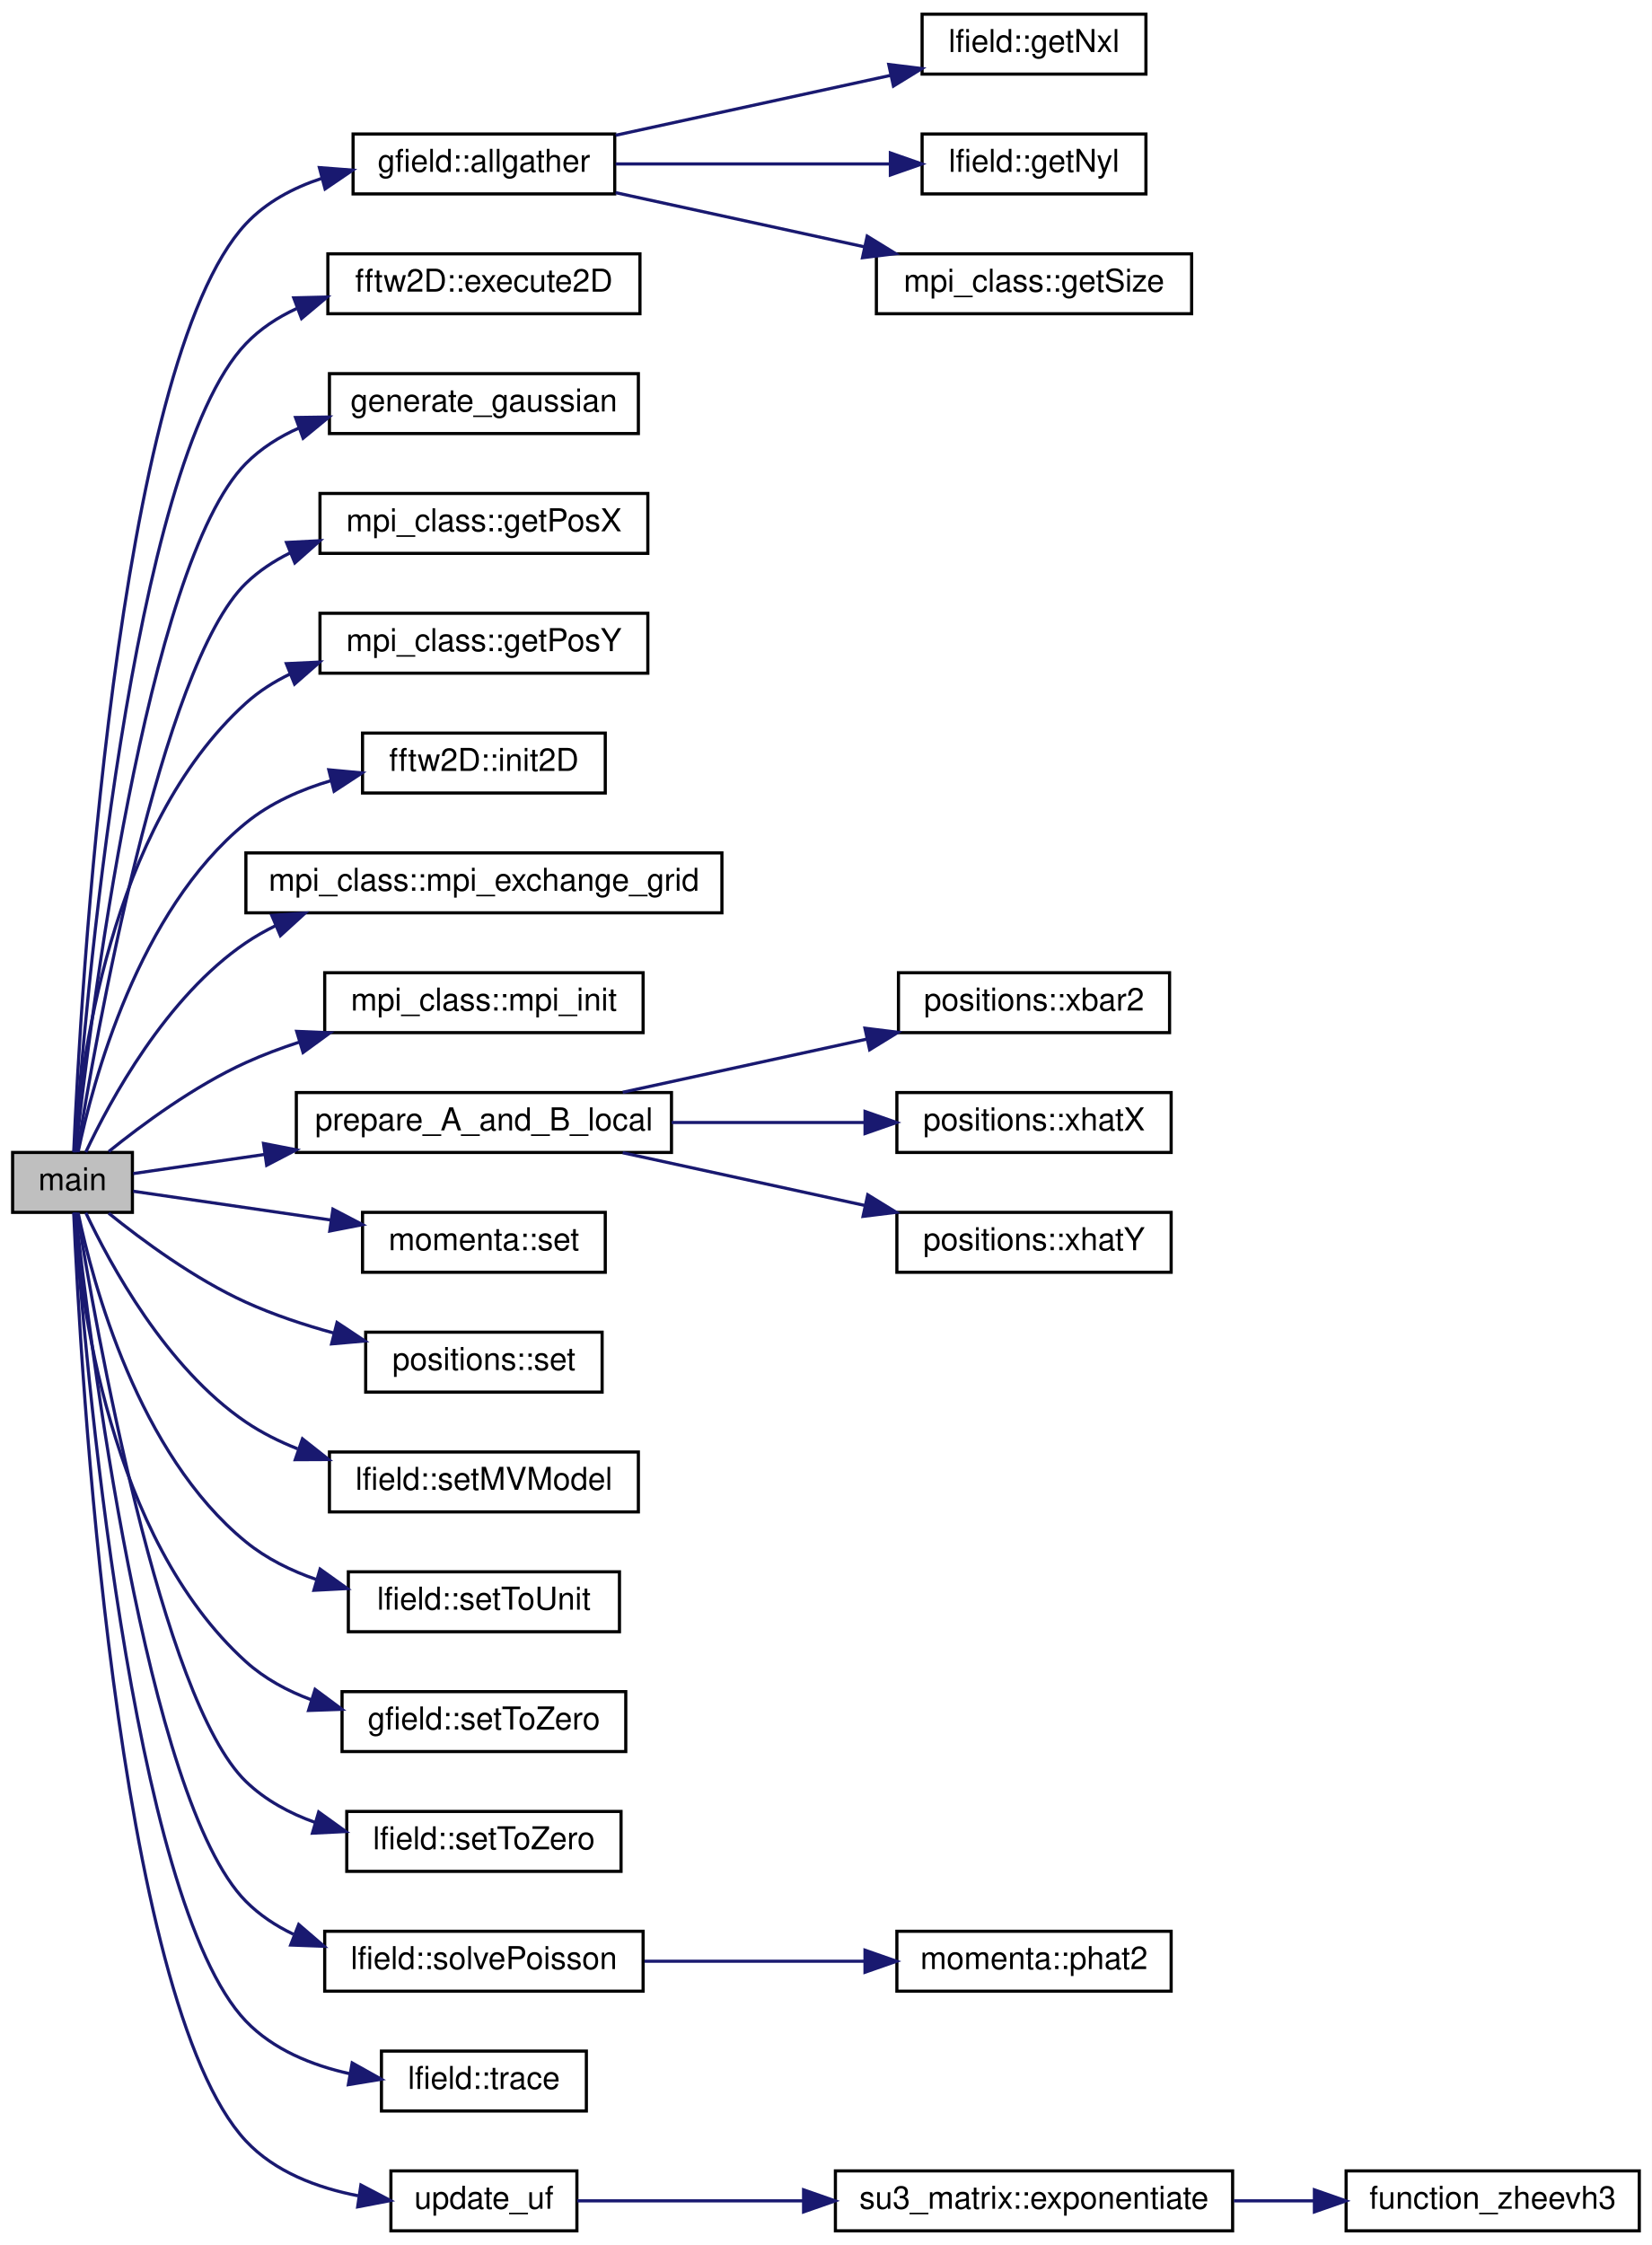
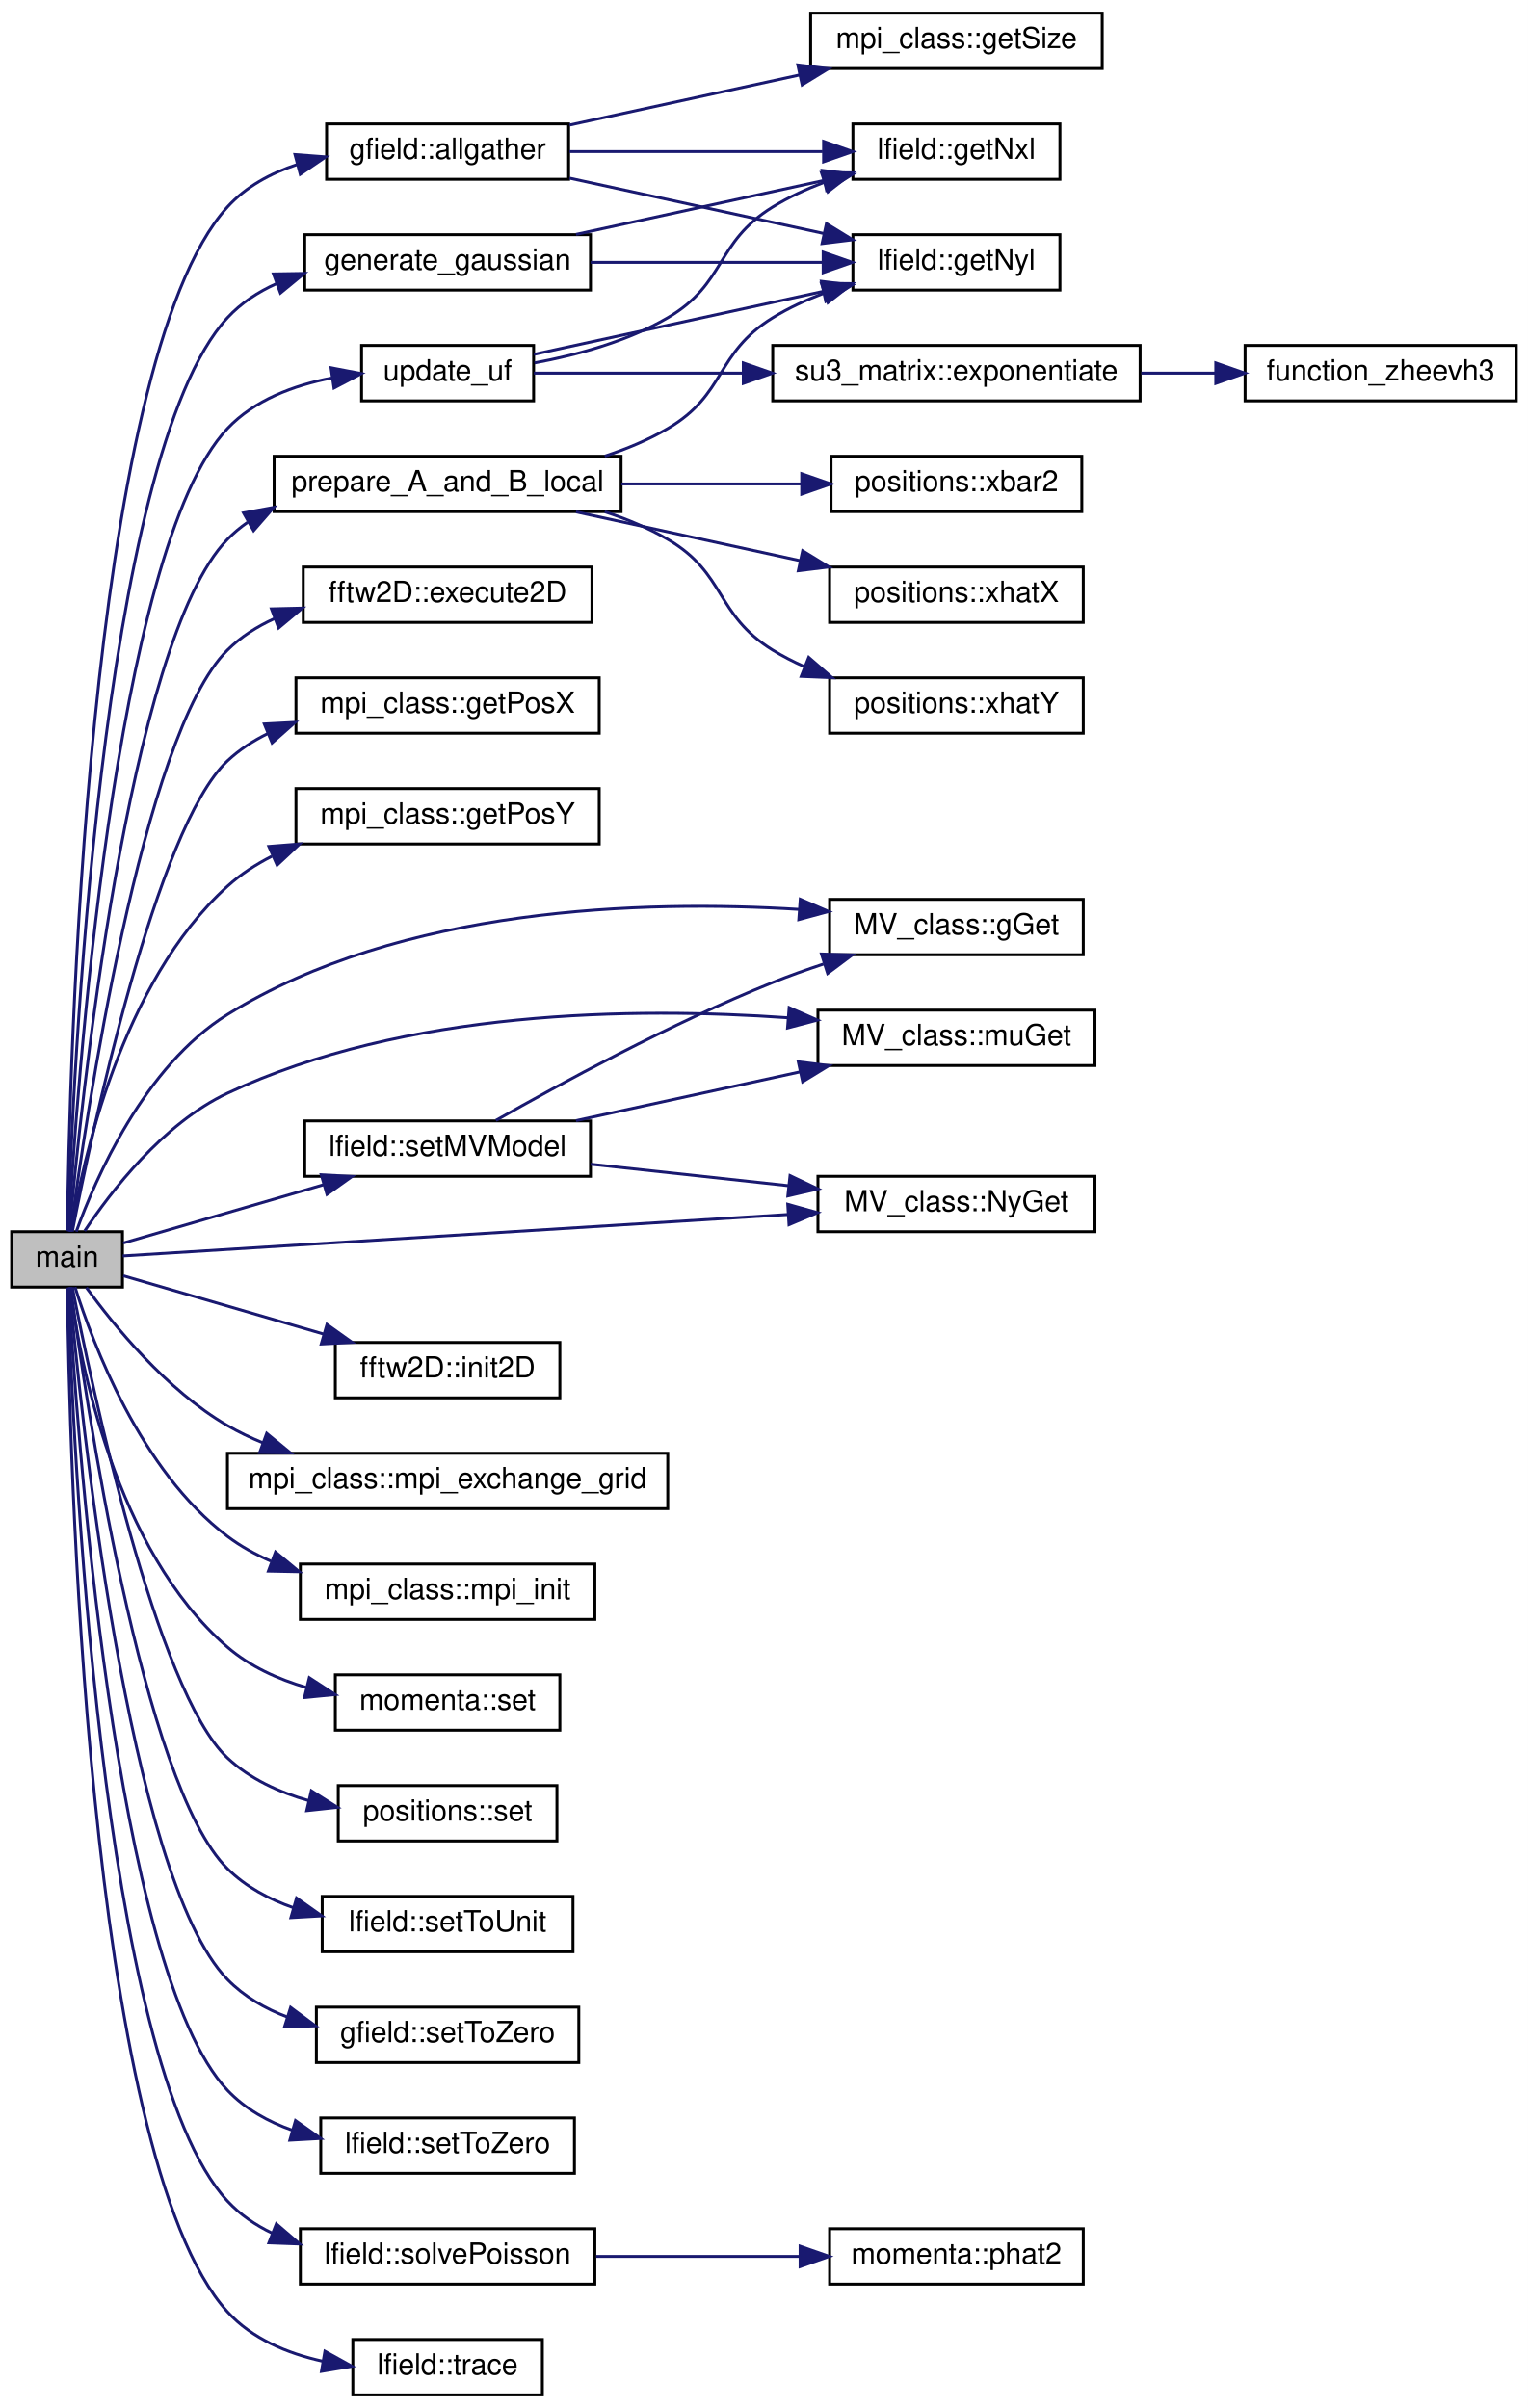
- <svg xmlns="http://www.w3.org/2000/svg" xmlns:xlink="http://www.w3.org/1999/xlink" width="524pt" height="712pt" viewBox="0.00 0.00 524.00 712.00">
-   <g id="graph0" class="graph" transform="scale(1 1) rotate(0) translate(4 708)">
-     <polygon fill="#ffffff" stroke="transparent" points="-4,4 -4,-708 520,-708 520,4 -4,4" />
+ <svg xmlns="http://www.w3.org/2000/svg" xmlns:xlink="http://www.w3.org/1999/xlink" width="524pt" height="826pt" viewBox="0.00 0.00 524.00 826.00">
+   <g id="graph0" class="graph" transform="scale(1 1) rotate(0) translate(4 822)">
+     <polygon fill="#ffffff" stroke="transparent" points="-4,4 -4,-822 520,-822 520,4 -4,4" />
    <g id="node1" class="node">
-       <polygon fill="#bfbfbf" stroke="#000000" points="0,-323.5 0,-342.5 38,-342.5 38,-323.5 0,-323.5" />
-       <text text-anchor="middle" x="19" y="-330.5" font-family="Helvetica,sans-Serif" font-size="10.00" fill="#000000">main</text>
+       <polygon fill="#bfbfbf" stroke="#000000" points="0,-380.5 0,-399.5 38,-399.5 38,-380.5 0,-380.5" />
+       <text text-anchor="middle" x="19" y="-387.5" font-family="Helvetica,sans-Serif" font-size="10.00" fill="#000000">main</text>
    </g>
    <g id="node2" class="node">
      <g id="a_node2">
-         <a xlink:href="classgfield.html#a0dcff590c53a428a50567d25d10404e2" target="_top" xlink:title="gfield::allgather">
-           <polygon fill="#ffffff" stroke="#000000" points="108,-646.5 108,-665.5 191,-665.5 191,-646.5 108,-646.5" />
-           <text text-anchor="middle" x="149.5" y="-653.5" font-family="Helvetica,sans-Serif" font-size="10.00" fill="#000000">gfield::allgather</text>
+         <a xlink:href="classgfield.html#a0dcff590c53a428a50567d25d10404e2" target="_top" xlink:title="Specialization of the MPI Allgather function to the lfield class. ">
+           <polygon fill="#ffffff" stroke="#000000" points="108,-760.5 108,-779.5 191,-779.5 191,-760.5 108,-760.5" />
+           <text text-anchor="middle" x="149.5" y="-767.5" font-family="Helvetica,sans-Serif" font-size="10.00" fill="#000000">gfield::allgather</text>
        </a>
      </g>
    </g>
    <g id="edge1" class="edge">
-       <path fill="none" stroke="#191970" d="M19.384,-342.722C21.436,-389.697 32.616,-592.722 74,-637 80.439,-643.889 88.975,-648.435 97.988,-651.402" />
-       <polygon fill="#191970" stroke="#191970" points="97.314,-654.845 107.878,-654.039 99.118,-648.081 97.314,-654.845" />
+       <path fill="none" stroke="#191970" d="M19.081,-399.747C19.715,-451.877 25.282,-697.401 74,-751 80.343,-757.978 88.835,-762.564 97.835,-765.543" />
+       <polygon fill="#191970" stroke="#191970" points="97.158,-768.985 107.723,-768.182 98.964,-762.222 97.158,-768.985" />
    </g>
    <g id="node6" class="node">
      <g id="a_node6">
        <a xlink:href="classfftw2D.html#a083ad6c7e788b6f2180f657fdfba2ee8" target="_top" xlink:title="fftw2D::execute2D">
          <polygon fill="#ffffff" stroke="#000000" points="100,-608.5 100,-627.5 199,-627.5 199,-608.5 100,-608.5" />
          <text text-anchor="middle" x="149.5" y="-615.5" font-family="Helvetica,sans-Serif" font-size="10.00" fill="#000000">fftw2D::execute2D</text>
        </a>
      </g>
    </g>
    <g id="edge5" class="edge">
-       <path fill="none" stroke="#191970" d="M19.65,-342.642C22.755,-385.81 37.458,-560.865 74,-599 78.541,-603.739 84.077,-607.364 90.065,-610.127" />
-       <polygon fill="#191970" stroke="#191970" points="89.18,-613.534 99.772,-613.795 91.655,-606.986 89.18,-613.534" />
+       <path fill="none" stroke="#191970" d="M20.216,-399.515C25.129,-436.485 44.659,-569.974 74,-599 78.603,-603.554 84.128,-607.069 90.067,-609.774" />
+       <polygon fill="#191970" stroke="#191970" points="89.078,-613.141 99.67,-613.392 91.546,-606.591 89.078,-613.141" />
    </g>
    <g id="node7" class="node">
      <g id="a_node7">
-         <a xlink:href="field_8h.html#a87926e17588c01dfa811c26d05bf8792" target="_top" xlink:title="generate_gaussian">
-           <polygon fill="#ffffff" stroke="#000000" points="100.5,-570.5 100.5,-589.5 198.5,-589.5 198.5,-570.5 100.5,-570.5" />
-           <text text-anchor="middle" x="149.5" y="-577.5" font-family="Helvetica,sans-Serif" font-size="10.00" fill="#000000">generate_gaussian</text>
+         <a xlink:href="field_8h.html#a87926e17588c01dfa811c26d05bf8792" target="_top" xlink:title="Method for generation of the noise vectors with a gaussian distribution in the Lie algebra...">
+           <polygon fill="#ffffff" stroke="#000000" points="100.5,-722.5 100.5,-741.5 198.5,-741.5 198.5,-722.5 100.5,-722.5" />
+           <text text-anchor="middle" x="149.5" y="-729.5" font-family="Helvetica,sans-Serif" font-size="10.00" fill="#000000">generate_gaussian</text>
        </a>
      </g>
    </g>
    <g id="edge6" class="edge">
-       <path fill="none" stroke="#191970" d="M19.999,-342.561C24.273,-381.675 42.269,-528.956 74,-561 78.792,-565.84 84.623,-569.51 90.898,-572.284" />
-       <polygon fill="#191970" stroke="#191970" points="89.747,-575.59 100.341,-575.739 92.152,-569.016 89.747,-575.59" />
+       <path fill="none" stroke="#191970" d="M19.27,-399.671C20.822,-448.297 30.159,-665.605 74,-713 78.687,-718.067 84.507,-721.868 90.823,-724.707" />
+       <polygon fill="#191970" stroke="#191970" points="89.764,-728.047 100.357,-728.214 92.18,-721.477 89.764,-728.047" />
    </g>
    <g id="node8" class="node">
      <g id="a_node8">
        <a xlink:href="classmpi__class.html#ab876ade2f1b994bb1c920d1de9375cf6" target="_top" xlink:title="mpi_class::getPosX">
-           <polygon fill="#ffffff" stroke="#000000" points="97.5,-532.5 97.5,-551.5 201.5,-551.5 201.5,-532.5 97.5,-532.5" />
-           <text text-anchor="middle" x="149.5" y="-539.5" font-family="Helvetica,sans-Serif" font-size="10.00" fill="#000000">mpi_class::getPosX</text>
-         </a>
-       </g>
-     </g>
-     <g id="edge7" class="edge">
-       <path fill="none" stroke="#191970" d="M20.496,-342.598C26.122,-377.502 47.07,-497.003 74,-523 78.072,-526.931 82.832,-530.085 87.946,-532.609" />
-       <polygon fill="#191970" stroke="#191970" points="86.881,-535.955 97.461,-536.508 89.535,-529.478 86.881,-535.955" />
+           <polygon fill="#ffffff" stroke="#000000" points="97.5,-570.5 97.5,-589.5 201.5,-589.5 201.5,-570.5 97.5,-570.5" />
+           <text text-anchor="middle" x="149.5" y="-577.5" font-family="Helvetica,sans-Serif" font-size="10.00" fill="#000000">mpi_class::getPosX</text>
+         </a>
+       </g>
+     </g>
+     <g id="edge9" class="edge">
+       <path fill="none" stroke="#191970" d="M20.809,-399.533C27.166,-432.065 49.427,-537.967 74,-561 78.068,-564.813 82.785,-567.89 87.837,-570.37" />
+       <polygon fill="#191970" stroke="#191970" points="86.642,-573.664 97.223,-574.219 89.298,-567.187 86.642,-573.664" />
    </g>
    <g id="node9" class="node">
      <g id="a_node9">
        <a xlink:href="classmpi__class.html#aa894e45879f0e9a081efd4d4118b2491" target="_top" xlink:title="mpi_class::getPosY">
-           <polygon fill="#ffffff" stroke="#000000" points="97.5,-494.5 97.5,-513.5 201.5,-513.5 201.5,-494.5 97.5,-494.5" />
-           <text text-anchor="middle" x="149.5" y="-501.5" font-family="Helvetica,sans-Serif" font-size="10.00" fill="#000000">mpi_class::getPosY</text>
-         </a>
-       </g>
-     </g>
-     <g id="edge8" class="edge">
-       <path fill="none" stroke="#191970" d="M19.481,-342.512C21.366,-369.246 30.493,-445.665 74,-485 78.136,-488.739 82.899,-491.767 87.98,-494.215" />
-       <polygon fill="#191970" stroke="#191970" points="86.82,-497.521 97.403,-498.024 89.443,-491.031 86.82,-497.521" />
+           <polygon fill="#ffffff" stroke="#000000" points="97.5,-532.5 97.5,-551.5 201.5,-551.5 201.5,-532.5 97.5,-532.5" />
+           <text text-anchor="middle" x="149.5" y="-539.5" font-family="Helvetica,sans-Serif" font-size="10.00" fill="#000000">mpi_class::getPosY</text>
+         </a>
+       </g>
+     </g>
+     <g id="edge10" class="edge">
+       <path fill="none" stroke="#191970" d="M20.361,-399.596C24.223,-423.257 37.443,-484.862 74,-518 78.504,-522.083 83.704,-525.472 89.225,-528.284" />
+       <polygon fill="#191970" stroke="#191970" points="88.192,-531.654 98.754,-532.493 91.021,-525.251 88.192,-531.654" />
    </g>
    <g id="node10" class="node">
      <g id="a_node10">
-         <a xlink:href="classfftw2D.html#a63f6a1404cba25536f52b693f1f85a50" target="_top" xlink:title="fftw2D::init2D">
-           <polygon fill="#ffffff" stroke="#000000" points="111,-456.5 111,-475.5 188,-475.5 188,-456.5 111,-456.5" />
-           <text text-anchor="middle" x="149.5" y="-463.5" font-family="Helvetica,sans-Serif" font-size="10.00" fill="#000000">fftw2D::init2D</text>
-         </a>
-       </g>
-     </g>
-     <g id="edge9" class="edge">
-       <path fill="none" stroke="#191970" d="M20.784,-342.661C25.383,-364.731 39.764,-419.093 74,-447 81.779,-453.341 91.397,-457.602 101.132,-460.456" />
-       <polygon fill="#191970" stroke="#191970" points="100.295,-463.854 110.843,-462.866 101.981,-457.061 100.295,-463.854" />
+         <a xlink:href="classMV__class.html#a191e58941f9dd9fd71bc411833b4b3b6" target="_top" xlink:title="MV_class::gGet">
+           <polygon fill="#ffffff" stroke="#000000" points="280.5,-494.5 280.5,-513.5 367.5,-513.5 367.5,-494.5 280.5,-494.5" />
+           <text text-anchor="middle" x="324" y="-501.5" font-family="Helvetica,sans-Serif" font-size="10.00" fill="#000000">MV_class::gGet</text>
+         </a>
+       </g>
+     </g>
+     <g id="edge11" class="edge">
+       <path fill="none" stroke="#191970" d="M22.159,-399.536C28.669,-417.528 45.412,-456.265 74,-474 133.501,-510.912 216.415,-513.378 270.151,-510.052" />
+       <polygon fill="#191970" stroke="#191970" points="270.434,-513.541 280.162,-509.344 269.94,-506.558 270.434,-513.541" />
    </g>
    <g id="node11" class="node">
      <g id="a_node11">
-         <a xlink:href="classmpi__class.html#a995c216b811090aa6255523e0e2a8e8a" target="_top" xlink:title="mpi_class::mpi_exchange_grid">
-           <polygon fill="#ffffff" stroke="#000000" points="74,-418.5 74,-437.5 225,-437.5 225,-418.5 74,-418.5" />
-           <text text-anchor="middle" x="149.5" y="-425.5" font-family="Helvetica,sans-Serif" font-size="10.00" fill="#000000">mpi_class::mpi_exchange_grid</text>
-         </a>
-       </g>
-     </g>
-     <g id="edge10" class="edge">
-       <path fill="none" stroke="#191970" d="M23.214,-342.603C30.871,-358.889 48.65,-391.826 74,-409 76.943,-410.994 80.077,-412.778 83.334,-414.375" />
-       <polygon fill="#191970" stroke="#191970" points="82.203,-417.698 92.774,-418.4 84.948,-411.259 82.203,-417.698" />
+         <a xlink:href="classfftw2D.html#a63f6a1404cba25536f52b693f1f85a50" target="_top" xlink:title="fftw2D::init2D">
+           <polygon fill="#ffffff" stroke="#000000" points="111,-342.5 111,-361.5 188,-361.5 188,-342.5 111,-342.5" />
+           <text text-anchor="middle" x="149.5" y="-349.5" font-family="Helvetica,sans-Serif" font-size="10.00" fill="#000000">fftw2D::init2D</text>
+         </a>
+       </g>
+     </g>
+     <g id="edge12" class="edge">
+       <path fill="none" stroke="#191970" d="M38.256,-384.393C56.309,-379.136 83.919,-371.096 107.115,-364.342" />
+       <polygon fill="#191970" stroke="#191970" points="108.123,-367.694 116.746,-361.538 106.166,-360.973 108.123,-367.694" />
    </g>
    <g id="node12" class="node">
      <g id="a_node12">
-         <a xlink:href="classmpi__class.html#a0326e6a2416b3aacd64a3dcc84ddb79b" target="_top" xlink:title="mpi_class::mpi_init">
-           <polygon fill="#ffffff" stroke="#000000" points="99,-380.5 99,-399.5 200,-399.5 200,-380.5 99,-380.5" />
-           <text text-anchor="middle" x="149.5" y="-387.5" font-family="Helvetica,sans-Serif" font-size="10.00" fill="#000000">mpi_class::mpi_init</text>
-         </a>
-       </g>
-     </g>
-     <g id="edge11" class="edge">
-       <path fill="none" stroke="#191970" d="M30.483,-342.776C41.124,-351.369 57.721,-363.621 74,-371 79.363,-373.431 85.087,-375.584 90.894,-377.485" />
-       <polygon fill="#191970" stroke="#191970" points="90.11,-380.905 100.695,-380.449 92.136,-374.204 90.11,-380.905" />
+         <a xlink:href="classmpi__class.html#a995c216b811090aa6255523e0e2a8e8a" target="_top" xlink:title="mpi_class::mpi_exchange_grid">
+           <polygon fill="#ffffff" stroke="#000000" points="74,-304.5 74,-323.5 225,-323.5 225,-304.5 74,-304.5" />
+           <text text-anchor="middle" x="149.5" y="-311.5" font-family="Helvetica,sans-Serif" font-size="10.00" fill="#000000">mpi_class::mpi_exchange_grid</text>
+         </a>
+       </g>
+     </g>
+     <g id="edge13" class="edge">
+       <path fill="none" stroke="#191970" d="M25.62,-380.333C34.914,-367.522 53.056,-345.128 74,-333 77.854,-330.768 81.968,-328.796 86.209,-327.053" />
+       <polygon fill="#191970" stroke="#191970" points="87.463,-330.322 95.648,-323.595 85.055,-323.749 87.463,-330.322" />
    </g>
    <g id="node13" class="node">
      <g id="a_node13">
-         <a xlink:href="field_8h.html#ae43c2aa5da993ce8ed28c1953c02805a" target="_top" xlink:title="prepare_A_and_B_local">
-           <polygon fill="#ffffff" stroke="#000000" points="90,-342.5 90,-361.5 209,-361.5 209,-342.5 90,-342.5" />
-           <text text-anchor="middle" x="149.5" y="-349.5" font-family="Helvetica,sans-Serif" font-size="10.00" fill="#000000">prepare_A_and_B_local</text>
-         </a>
-       </g>
-     </g>
-     <g id="edge12" class="edge">
-       <path fill="none" stroke="#191970" d="M38.256,-335.803C49.539,-337.446 64.555,-339.632 79.894,-341.866" />
-       <polygon fill="#191970" stroke="#191970" points="79.584,-345.358 89.984,-343.335 80.593,-338.431 79.584,-345.358" />
-     </g>
-     <g id="node17" class="node">
-       <g id="a_node17">
-         <a xlink:href="classmomenta.html#ad86512de264263c1d6aef474b8829999" target="_top" xlink:title="momenta::set">
-           <polygon fill="#ffffff" stroke="#000000" points="111,-304.5 111,-323.5 188,-323.5 188,-304.5 111,-304.5" />
-           <text text-anchor="middle" x="149.5" y="-311.5" font-family="Helvetica,sans-Serif" font-size="10.00" fill="#000000">momenta::set</text>
+         <a xlink:href="classmpi__class.html#a0326e6a2416b3aacd64a3dcc84ddb79b" target="_top" xlink:title="mpi_class::mpi_init">
+           <polygon fill="#ffffff" stroke="#000000" points="99,-266.5 99,-285.5 200,-285.5 200,-266.5 99,-266.5" />
+           <text text-anchor="middle" x="149.5" y="-273.5" font-family="Helvetica,sans-Serif" font-size="10.00" fill="#000000">mpi_class::mpi_init</text>
+         </a>
+       </g>
+     </g>
+     <g id="edge14" class="edge">
+       <path fill="none" stroke="#191970" d="M21.733,-380.498C27.782,-361.231 44.18,-317.495 74,-295 78.519,-291.591 83.579,-288.79 88.883,-286.487" />
+       <polygon fill="#191970" stroke="#191970" points="90.479,-289.628 98.629,-282.859 88.037,-283.068 90.479,-289.628" />
+     </g>
+     <g id="node14" class="node">
+       <g id="a_node14">
+         <a xlink:href="classMV__class.html#ae17d5e3746cda12cb9b8ea5f6278a1a2" target="_top" xlink:title="MV_class::muGet">
+           <polygon fill="#ffffff" stroke="#000000" points="276.5,-456.5 276.5,-475.5 371.5,-475.5 371.5,-456.5 276.5,-456.5" />
+           <text text-anchor="middle" x="324" y="-463.5" font-family="Helvetica,sans-Serif" font-size="10.00" fill="#000000">MV_class::muGet</text>
+         </a>
+       </g>
+     </g>
+     <g id="edge15" class="edge">
+       <path fill="none" stroke="#191970" d="M25.037,-399.749C33.912,-413.096 51.849,-436.584 74,-447 134.932,-475.652 213.507,-476.616 266.156,-472.891" />
+       <polygon fill="#191970" stroke="#191970" points="266.633,-476.364 276.327,-472.09 266.083,-469.385 266.633,-476.364" />
+     </g>
+     <g id="node15" class="node">
+       <g id="a_node15">
+         <a xlink:href="classMV__class.html#a01e071bdc58b1b0ff4ec57870b34f073" target="_top" xlink:title="MV_class::NyGet">
+           <polygon fill="#ffffff" stroke="#000000" points="276.5,-399.5 276.5,-418.5 371.5,-418.5 371.5,-399.5 276.5,-399.5" />
+           <text text-anchor="middle" x="324" y="-406.5" font-family="Helvetica,sans-Serif" font-size="10.00" fill="#000000">MV_class::NyGet</text>
        </a>
      </g>
    </g>
    <g id="edge16" class="edge">
-       <path fill="none" stroke="#191970" d="M38.256,-330.197C54.72,-327.799 79.134,-324.245 100.9,-321.076" />
-       <polygon fill="#191970" stroke="#191970" points="101.608,-324.51 110.999,-319.606 100.599,-317.583 101.608,-324.51" />
-     </g>
-     <g id="node18" class="node">
-       <g id="a_node18">
-         <a xlink:href="classpositions.html#a47352568d81e13ce66741116baf75473" target="_top" xlink:title="positions::set">
-           <polygon fill="#ffffff" stroke="#000000" points="112,-266.5 112,-285.5 187,-285.5 187,-266.5 112,-266.5" />
-           <text text-anchor="middle" x="149.5" y="-273.5" font-family="Helvetica,sans-Serif" font-size="10.00" fill="#000000">positions::set</text>
+       <path fill="none" stroke="#191970" d="M38.079,-391.188C82.86,-393.978 196.175,-401.037 265.959,-405.384" />
+       <polygon fill="#191970" stroke="#191970" points="266.148,-408.903 276.346,-406.031 266.583,-401.916 266.148,-408.903" />
+     </g>
+     <g id="node16" class="node">
+       <g id="a_node16">
+         <a xlink:href="field_8h.html#ae43c2aa5da993ce8ed28c1953c02805a" target="_top" xlink:title="Optimized method for the evaluation of the A and B matrices. ">
+           <polygon fill="#ffffff" stroke="#000000" points="90,-646.5 90,-665.5 209,-665.5 209,-646.5 90,-646.5" />
+           <text text-anchor="middle" x="149.5" y="-653.5" font-family="Helvetica,sans-Serif" font-size="10.00" fill="#000000">prepare_A_and_B_local</text>
        </a>
      </g>
    </g>
    <g id="edge17" class="edge">
-       <path fill="none" stroke="#191970" d="M30.483,-323.224C41.124,-314.631 57.721,-302.379 74,-295 82.771,-291.024 92.509,-287.79 101.995,-285.192" />
-       <polygon fill="#191970" stroke="#191970" points="102.911,-288.57 111.738,-282.711 101.184,-281.787 102.911,-288.57" />
-     </g>
-     <g id="node19" class="node">
-       <g id="a_node19">
-         <a xlink:href="classlfield.html#a751b066f2c88db69b0315de9354e082b" target="_top" xlink:title="lfield::setMVModel">
-           <polygon fill="#ffffff" stroke="#000000" points="100.5,-228.5 100.5,-247.5 198.5,-247.5 198.5,-228.5 100.5,-228.5" />
-           <text text-anchor="middle" x="149.5" y="-235.5" font-family="Helvetica,sans-Serif" font-size="10.00" fill="#000000">lfield::setMVModel</text>
-         </a>
-       </g>
-     </g>
-     <g id="edge18" class="edge">
-       <path fill="none" stroke="#191970" d="M23.214,-323.397C30.871,-307.111 48.65,-274.174 74,-257 79.018,-253.6 84.595,-250.809 90.38,-248.517" />
-       <polygon fill="#191970" stroke="#191970" points="91.941,-251.681 100.253,-245.111 89.658,-245.063 91.941,-251.681" />
+       <path fill="none" stroke="#191970" d="M19.803,-399.505C23.459,-440.524 39.841,-601.891 74,-637 76.121,-639.18 78.452,-641.123 80.94,-642.855" />
+       <polygon fill="#191970" stroke="#191970" points="79.504,-646.064 89.928,-647.963 82.963,-639.979 79.504,-646.064" />
    </g>
    <g id="node20" class="node">
      <g id="a_node20">
-         <a xlink:href="classlfield.html#a150f51189f23b793ba04f077a1d3c063" target="_top" xlink:title="lfield::setToUnit">
-           <polygon fill="#ffffff" stroke="#000000" points="106.5,-190.5 106.5,-209.5 192.5,-209.5 192.5,-190.5 106.5,-190.5" />
-           <text text-anchor="middle" x="149.5" y="-197.5" font-family="Helvetica,sans-Serif" font-size="10.00" fill="#000000">lfield::setToUnit</text>
-         </a>
-       </g>
-     </g>
-     <g id="edge19" class="edge">
-       <path fill="none" stroke="#191970" d="M20.784,-323.339C25.383,-301.269 39.764,-246.907 74,-219 80.551,-213.66 88.407,-209.795 96.538,-207.003" />
-       <polygon fill="#191970" stroke="#191970" points="97.532,-210.359 106.149,-204.195 95.569,-203.64 97.532,-210.359" />
+         <a xlink:href="classmomenta.html#ad86512de264263c1d6aef474b8829999" target="_top" xlink:title="momenta::set">
+           <polygon fill="#ffffff" stroke="#000000" points="111,-228.5 111,-247.5 188,-247.5 188,-228.5 111,-228.5" />
+           <text text-anchor="middle" x="149.5" y="-235.5" font-family="Helvetica,sans-Serif" font-size="10.00" fill="#000000">momenta::set</text>
+         </a>
+       </g>
+     </g>
+     <g id="edge22" class="edge">
+       <path fill="none" stroke="#191970" d="M20.064,-380.255C23.288,-355.63 35.242,-290.49 74,-257 81.67,-250.372 91.327,-245.997 101.147,-243.124" />
+       <polygon fill="#191970" stroke="#191970" points="102.073,-246.5 110.954,-240.723 100.409,-239.701 102.073,-246.5" />
    </g>
    <g id="node21" class="node">
      <g id="a_node21">
-         <a xlink:href="classgfield.html#a97edc5f1bc25f08f1cca0a1ab91b5f98" target="_top" xlink:title="gfield::setToZero">
-           <polygon fill="#ffffff" stroke="#000000" points="104.5,-152.5 104.5,-171.5 194.5,-171.5 194.5,-152.5 104.5,-152.5" />
-           <text text-anchor="middle" x="149.5" y="-159.5" font-family="Helvetica,sans-Serif" font-size="10.00" fill="#000000">gfield::setToZero</text>
-         </a>
-       </g>
-     </g>
-     <g id="edge20" class="edge">
-       <path fill="none" stroke="#191970" d="M19.481,-323.488C21.366,-296.754 30.493,-220.335 74,-181 79.922,-175.646 87.13,-171.751 94.715,-168.928" />
-       <polygon fill="#191970" stroke="#191970" points="95.95,-172.209 104.457,-165.894 93.869,-165.525 95.95,-172.209" />
+         <a xlink:href="classpositions.html#a47352568d81e13ce66741116baf75473" target="_top" xlink:title="positions::set">
+           <polygon fill="#ffffff" stroke="#000000" points="112,-190.5 112,-209.5 187,-209.5 187,-190.5 112,-190.5" />
+           <text text-anchor="middle" x="149.5" y="-197.5" font-family="Helvetica,sans-Serif" font-size="10.00" fill="#000000">positions::set</text>
+         </a>
+       </g>
+     </g>
+     <g id="edge23" class="edge">
+       <path fill="none" stroke="#191970" d="M20.809,-380.467C27.166,-347.935 49.427,-242.033 74,-219 81.697,-211.785 91.72,-207.203 101.933,-204.32" />
+       <polygon fill="#191970" stroke="#191970" points="102.768,-207.719 111.715,-202.045 101.183,-200.901 102.768,-207.719" />
    </g>
    <g id="node22" class="node">
      <g id="a_node22">
-         <a xlink:href="classlfield.html#ad980584011ceafb6abbaf0a450bda309" target="_top" xlink:title="lfield::setToZero">
-           <polygon fill="#ffffff" stroke="#000000" points="106,-114.5 106,-133.5 193,-133.5 193,-114.5 106,-114.5" />
-           <text text-anchor="middle" x="149.5" y="-121.5" font-family="Helvetica,sans-Serif" font-size="10.00" fill="#000000">lfield::setToZero</text>
-         </a>
-       </g>
-     </g>
-     <g id="edge21" class="edge">
-       <path fill="none" stroke="#191970" d="M20.496,-323.402C26.122,-288.498 47.07,-168.997 74,-143 80.151,-137.062 87.871,-132.899 96.01,-129.995" />
-       <polygon fill="#191970" stroke="#191970" points="97.089,-133.326 105.687,-127.135 95.105,-126.613 97.089,-133.326" />
+         <a xlink:href="classlfield.html#a751b066f2c88db69b0315de9354e082b" target="_top" xlink:title="Method to set the values of lfield object according to the McLerran-Venugopalan model. ">
+           <polygon fill="#ffffff" stroke="#000000" points="100.5,-418.5 100.5,-437.5 198.5,-437.5 198.5,-418.5 100.5,-418.5" />
+           <text text-anchor="middle" x="149.5" y="-425.5" font-family="Helvetica,sans-Serif" font-size="10.00" fill="#000000">lfield::setMVModel</text>
+         </a>
+       </g>
+     </g>
+     <g id="edge24" class="edge">
+       <path fill="none" stroke="#191970" d="M38.256,-395.607C56.309,-400.864 83.919,-408.904 107.115,-415.658" />
+       <polygon fill="#191970" stroke="#191970" points="106.166,-419.027 116.746,-418.462 108.123,-412.306 106.166,-419.027" />
    </g>
    <g id="node23" class="node">
      <g id="a_node23">
-         <a xlink:href="classlfield.html#a5b407bbd988e3b009ef8364bbe705beb" target="_top" xlink:title="lfield::solvePoisson">
-           <polygon fill="#ffffff" stroke="#000000" points="99,-76.5 99,-95.5 200,-95.5 200,-76.5 99,-76.5" />
-           <text text-anchor="middle" x="149.5" y="-83.5" font-family="Helvetica,sans-Serif" font-size="10.00" fill="#000000">lfield::solvePoisson</text>
-         </a>
-       </g>
-     </g>
-     <g id="edge22" class="edge">
-       <path fill="none" stroke="#191970" d="M19.999,-323.439C24.273,-284.325 42.269,-137.044 74,-105 78.326,-100.632 83.498,-97.216 89.079,-94.552" />
-       <polygon fill="#191970" stroke="#191970" points="90.751,-97.655 98.78,-90.743 88.192,-91.139 90.751,-97.655" />
+         <a xlink:href="classlfield.html#a150f51189f23b793ba04f077a1d3c063" target="_top" xlink:title="lfield::setToUnit">
+           <polygon fill="#ffffff" stroke="#000000" points="106.5,-152.5 106.5,-171.5 192.5,-171.5 192.5,-152.5 106.5,-152.5" />
+           <text text-anchor="middle" x="149.5" y="-159.5" font-family="Helvetica,sans-Serif" font-size="10.00" fill="#000000">lfield::setToUnit</text>
+         </a>
+       </g>
+     </g>
+     <g id="edge28" class="edge">
+       <path fill="none" stroke="#191970" d="M20.216,-380.485C25.129,-343.515 44.659,-210.026 74,-181 80.283,-174.784 88.283,-170.504 96.712,-167.576" />
+       <polygon fill="#191970" stroke="#191970" points="97.694,-170.936 106.342,-164.815 95.765,-164.207 97.694,-170.936" />
+     </g>
+     <g id="node24" class="node">
+       <g id="a_node24">
+         <a xlink:href="classgfield.html#a97edc5f1bc25f08f1cca0a1ab91b5f98" target="_top" xlink:title="gfield::setToZero">
+           <polygon fill="#ffffff" stroke="#000000" points="104.5,-114.5 104.5,-133.5 194.5,-133.5 194.5,-114.5 104.5,-114.5" />
+           <text text-anchor="middle" x="149.5" y="-121.5" font-family="Helvetica,sans-Serif" font-size="10.00" fill="#000000">gfield::setToZero</text>
+         </a>
+       </g>
+     </g>
+     <g id="edge29" class="edge">
+       <path fill="none" stroke="#191970" d="M19.803,-380.495C23.459,-339.476 39.841,-178.109 74,-143 79.696,-137.146 86.909,-132.997 94.607,-130.074" />
+       <polygon fill="#191970" stroke="#191970" points="95.667,-133.41 104.167,-127.085 93.578,-126.728 95.667,-133.41" />
    </g>
    <g id="node25" class="node">
      <g id="a_node25">
-         <a xlink:href="classlfield.html#aa00604913a5b5456eaad72fcc36a6b42" target="_top" xlink:title="lfield::trace">
-           <polygon fill="#ffffff" stroke="#000000" points="117,-38.5 117,-57.5 182,-57.5 182,-38.5 117,-38.5" />
-           <text text-anchor="middle" x="149.5" y="-45.5" font-family="Helvetica,sans-Serif" font-size="10.00" fill="#000000">lfield::trace</text>
-         </a>
-       </g>
-     </g>
-     <g id="edge24" class="edge">
-       <path fill="none" stroke="#191970" d="M19.65,-323.358C22.755,-280.19 37.458,-105.135 74,-67 82.621,-58.003 94.824,-53.022 106.91,-50.331" />
-       <polygon fill="#191970" stroke="#191970" points="107.709,-53.745 116.955,-48.572 106.501,-46.85 107.709,-53.745" />
+         <a xlink:href="classlfield.html#ad980584011ceafb6abbaf0a450bda309" target="_top" xlink:title="lfield::setToZero">
+           <polygon fill="#ffffff" stroke="#000000" points="106,-76.5 106,-95.5 193,-95.5 193,-76.5 106,-76.5" />
+           <text text-anchor="middle" x="149.5" y="-83.5" font-family="Helvetica,sans-Serif" font-size="10.00" fill="#000000">lfield::setToZero</text>
+         </a>
+       </g>
+     </g>
+     <g id="edge30" class="edge">
+       <path fill="none" stroke="#191970" d="M19.511,-380.287C22.08,-335.132 35.049,-146.191 74,-105 80.073,-98.578 87.969,-94.197 96.361,-91.234" />
+       <polygon fill="#191970" stroke="#191970" points="97.34,-94.594 105.976,-88.457 95.398,-87.869 97.34,-94.594" />
    </g>
    <g id="node26" class="node">
      <g id="a_node26">
-         <a xlink:href="field_8h.html#aea30ef7d1293ae1aa73d254f8eaef4c7" target="_top" xlink:title="update_uf">
-           <polygon fill="#ffffff" stroke="#000000" points="120,-.5 120,-19.5 179,-19.5 179,-.5 120,-.5" />
-           <text text-anchor="middle" x="149.5" y="-7.5" font-family="Helvetica,sans-Serif" font-size="10.00" fill="#000000">update_uf</text>
-         </a>
-       </g>
-     </g>
-     <g id="edge25" class="edge">
-       <path fill="none" stroke="#191970" d="M19.384,-323.278C21.436,-276.303 32.616,-73.278 74,-29 83.176,-19.182 96.612,-14.125 109.616,-11.61" />
-       <polygon fill="#191970" stroke="#191970" points="110.48,-15.021 119.862,-10.097 109.458,-8.096 110.48,-15.021" />
+         <a xlink:href="classlfield.html#a5b407bbd988e3b009ef8364bbe705beb" target="_top" xlink:title="Implements the solution of the Poisson equation in momentum space, Eq. ">
+           <polygon fill="#ffffff" stroke="#000000" points="99,-38.5 99,-57.5 200,-57.5 200,-38.5 99,-38.5" />
+           <text text-anchor="middle" x="149.5" y="-45.5" font-family="Helvetica,sans-Serif" font-size="10.00" fill="#000000">lfield::solvePoisson</text>
+         </a>
+       </g>
+     </g>
+     <g id="edge31" class="edge">
+       <path fill="none" stroke="#191970" d="M19.27,-380.329C20.822,-331.703 30.159,-114.395 74,-67 78.337,-62.312 83.644,-58.707 89.417,-55.945" />
+       <polygon fill="#191970" stroke="#191970" points="90.768,-59.175 98.799,-52.265 88.211,-52.659 90.768,-59.175" />
+     </g>
+     <g id="node28" class="node">
+       <g id="a_node28">
+         <a xlink:href="classlfield.html#aa00604913a5b5456eaad72fcc36a6b42" target="_top" xlink:title="For all sites of the local lfield, the method computes the trace and stores it in the one element lfi...">
+           <polygon fill="#ffffff" stroke="#000000" points="117,-.5 117,-19.5 182,-19.5 182,-.5 117,-.5" />
+           <text text-anchor="middle" x="149.5" y="-7.5" font-family="Helvetica,sans-Serif" font-size="10.00" fill="#000000">lfield::trace</text>
+         </a>
+       </g>
+     </g>
+     <g id="edge33" class="edge">
+       <path fill="none" stroke="#191970" d="M19.081,-380.253C19.715,-328.123 25.282,-82.599 74,-29 82.381,-19.779 94.516,-14.736 106.616,-12.056" />
+       <polygon fill="#191970" stroke="#191970" points="107.426,-15.468 116.687,-10.322 106.238,-8.57 107.426,-15.468" />
+     </g>
+     <g id="node29" class="node">
+       <g id="a_node29">
+         <a xlink:href="field_8h.html#aea30ef7d1293ae1aa73d254f8eaef4c7" target="_top" xlink:title="Main method for the advance of the Wilson lines in rapidity according to the Langevin equation...">
+           <polygon fill="#ffffff" stroke="#000000" points="120,-684.5 120,-703.5 179,-703.5 179,-684.5 120,-684.5" />
+           <text text-anchor="middle" x="149.5" y="-691.5" font-family="Helvetica,sans-Serif" font-size="10.00" fill="#000000">update_uf</text>
+         </a>
+       </g>
+     </g>
+     <g id="edge34" class="edge">
+       <path fill="none" stroke="#191970" d="M19.511,-399.713C22.08,-444.868 35.049,-633.809 74,-675 83.233,-684.764 96.682,-689.81 109.68,-692.329" />
+       <polygon fill="#191970" stroke="#191970" points="109.512,-695.843 119.918,-693.85 110.54,-688.919 109.512,-695.843" />
    </g>
    <g id="node3" class="node">
      <g id="a_node3">
-         <a xlink:href="classlfield.html#a3182dddf09856d6c2f715412b1e93dcc" target="_top" xlink:title="lfield::getNxl">
-           <polygon fill="#ffffff" stroke="#000000" points="288.5,-684.5 288.5,-703.5 359.5,-703.5 359.5,-684.5 288.5,-684.5" />
-           <text text-anchor="middle" x="324" y="-691.5" font-family="Helvetica,sans-Serif" font-size="10.00" fill="#000000">lfield::getNxl</text>
+         <a xlink:href="classlfield.html#a6525c9ba54e57f27ff551fc3f6169f14" target="_top" xlink:title="lfield::getNxl">
+           <polygon fill="#ffffff" stroke="#000000" points="288.5,-760.5 288.5,-779.5 359.5,-779.5 359.5,-760.5 288.5,-760.5" />
+           <text text-anchor="middle" x="324" y="-767.5" font-family="Helvetica,sans-Serif" font-size="10.00" fill="#000000">lfield::getNxl</text>
        </a>
      </g>
    </g>
    <g id="edge2" class="edge">
-       <path fill="none" stroke="#191970" d="M191.297,-665.102C217.583,-670.826 251.504,-678.213 278.471,-684.086" />
-       <polygon fill="#191970" stroke="#191970" points="277.92,-687.547 288.436,-686.255 279.41,-680.708 277.92,-687.547" />
+       <path fill="none" stroke="#191970" d="M191.297,-770C217.467,-770 251.206,-770 278.115,-770" />
+       <polygon fill="#191970" stroke="#191970" points="278.436,-773.5 288.436,-770 278.436,-766.5 278.436,-773.5" />
    </g>
    <g id="node4" class="node">
      <g id="a_node4">
-         <a xlink:href="classlfield.html#a0d5c1f786c377cd838c0122b3148ed6e" target="_top" xlink:title="lfield::getNyl">
-           <polygon fill="#ffffff" stroke="#000000" points="288.5,-646.5 288.5,-665.5 359.5,-665.5 359.5,-646.5 288.5,-646.5" />
-           <text text-anchor="middle" x="324" y="-653.5" font-family="Helvetica,sans-Serif" font-size="10.00" fill="#000000">lfield::getNyl</text>
+         <a xlink:href="classlfield.html#a7eba0ea85f6f0df54a45cf97cd3ad53d" target="_top" xlink:title="lfield::getNyl">
+           <polygon fill="#ffffff" stroke="#000000" points="288.5,-722.5 288.5,-741.5 359.5,-741.5 359.5,-722.5 288.5,-722.5" />
+           <text text-anchor="middle" x="324" y="-729.5" font-family="Helvetica,sans-Serif" font-size="10.00" fill="#000000">lfield::getNyl</text>
        </a>
      </g>
    </g>
    <g id="edge3" class="edge">
-       <path fill="none" stroke="#191970" d="M191.297,-656C217.467,-656 251.206,-656 278.115,-656" />
-       <polygon fill="#191970" stroke="#191970" points="278.436,-659.5 288.436,-656 278.436,-652.5 278.436,-659.5" />
+       <path fill="none" stroke="#191970" d="M191.297,-760.898C217.583,-755.174 251.504,-747.787 278.471,-741.914" />
+       <polygon fill="#191970" stroke="#191970" points="279.41,-745.292 288.436,-739.745 277.92,-738.453 279.41,-745.292" />
    </g>
    <g id="node5" class="node">
      <g id="a_node5">
        <a xlink:href="classmpi__class.html#af78626438bee67b2eacf5bd583d4e4ce" target="_top" xlink:title="mpi_class::getSize">
-           <polygon fill="#ffffff" stroke="#000000" points="274,-608.5 274,-627.5 374,-627.5 374,-608.5 274,-608.5" />
-           <text text-anchor="middle" x="324" y="-615.5" font-family="Helvetica,sans-Serif" font-size="10.00" fill="#000000">mpi_class::getSize</text>
+           <polygon fill="#ffffff" stroke="#000000" points="274,-798.5 274,-817.5 374,-817.5 374,-798.5 274,-798.5" />
+           <text text-anchor="middle" x="324" y="-805.5" font-family="Helvetica,sans-Serif" font-size="10.00" fill="#000000">mpi_class::getSize</text>
        </a>
      </g>
    </g>
    <g id="edge4" class="edge">
-       <path fill="none" stroke="#191970" d="M191.297,-646.898C214.975,-641.742 244.848,-635.237 270.253,-629.704" />
-       <polygon fill="#191970" stroke="#191970" points="271.083,-633.106 280.109,-627.558 269.593,-626.266 271.083,-633.106" />
-     </g>
-     <g id="node14" class="node">
-       <g id="a_node14">
+       <path fill="none" stroke="#191970" d="M191.297,-779.102C214.975,-784.258 244.848,-790.763 270.253,-796.296" />
+       <polygon fill="#191970" stroke="#191970" points="269.593,-799.734 280.109,-798.442 271.083,-792.894 269.593,-799.734" />
+     </g>
+     <g id="edge7" class="edge">
+       <path fill="none" stroke="#191970" d="M193.534,-741.589C219.471,-747.237 252.226,-754.37 278.427,-760.076" />
+       <polygon fill="#191970" stroke="#191970" points="277.968,-763.558 288.484,-762.266 279.457,-756.718 277.968,-763.558" />
+     </g>
+     <g id="edge8" class="edge">
+       <path fill="none" stroke="#191970" d="M198.572,-732C223.535,-732 253.69,-732 278.176,-732" />
+       <polygon fill="#191970" stroke="#191970" points="278.292,-735.5 288.292,-732 278.292,-728.5 278.292,-735.5" />
+     </g>
+     <g id="edge18" class="edge">
+       <path fill="none" stroke="#191970" d="M203.384,-665.539C210.919,-668.008 218.351,-671.109 225,-675 245.079,-686.75 241.199,-700.787 261,-713 266.424,-716.345 272.475,-719.135 278.623,-721.452" />
+       <polygon fill="#191970" stroke="#191970" points="277.693,-724.832 288.287,-724.716 279.933,-718.2 277.693,-724.832" />
+     </g>
+     <g id="node17" class="node">
+       <g id="a_node17">
        <a xlink:href="classpositions.html#a6dbe3d67f866039efa6736ed9a7fb210" target="_top" xlink:title="positions::xbar2">
-           <polygon fill="#ffffff" stroke="#000000" points="281,-380.5 281,-399.5 367,-399.5 367,-380.5 281,-380.5" />
-           <text text-anchor="middle" x="324" y="-387.5" font-family="Helvetica,sans-Serif" font-size="10.00" fill="#000000">positions::xbar2</text>
-         </a>
-       </g>
-     </g>
-     <g id="edge13" class="edge">
-       <path fill="none" stroke="#191970" d="M193.534,-361.589C217.049,-366.71 246.169,-373.051 270.927,-378.443" />
-       <polygon fill="#191970" stroke="#191970" points="270.37,-381.903 280.886,-380.611 271.86,-375.064 270.37,-381.903" />
-     </g>
-     <g id="node15" class="node">
-       <g id="a_node15">
+           <polygon fill="#ffffff" stroke="#000000" points="281,-646.5 281,-665.5 367,-665.5 367,-646.5 281,-646.5" />
+           <text text-anchor="middle" x="324" y="-653.5" font-family="Helvetica,sans-Serif" font-size="10.00" fill="#000000">positions::xbar2</text>
+         </a>
+       </g>
+     </g>
+     <g id="edge19" class="edge">
+       <path fill="none" stroke="#191970" d="M209.065,-656C229.067,-656 251.235,-656 270.723,-656" />
+       <polygon fill="#191970" stroke="#191970" points="270.943,-659.5 280.943,-656 270.943,-652.5 270.943,-659.5" />
+     </g>
+     <g id="node18" class="node">
+       <g id="a_node18">
        <a xlink:href="classpositions.html#a77d78afe9d418da5a6f5ba15e123e402" target="_top" xlink:title="positions::xhatX">
-           <polygon fill="#ffffff" stroke="#000000" points="280.5,-342.5 280.5,-361.5 367.5,-361.5 367.5,-342.5 280.5,-342.5" />
-           <text text-anchor="middle" x="324" y="-349.5" font-family="Helvetica,sans-Serif" font-size="10.00" fill="#000000">positions::xhatX</text>
-         </a>
-       </g>
-     </g>
-     <g id="edge14" class="edge">
-       <path fill="none" stroke="#191970" d="M209.065,-352C228.9,-352 250.864,-352 270.234,-352" />
-       <polygon fill="#191970" stroke="#191970" points="270.398,-355.5 280.398,-352 270.398,-348.5 270.398,-355.5" />
-     </g>
-     <g id="node16" class="node">
-       <g id="a_node16">
+           <polygon fill="#ffffff" stroke="#000000" points="280.5,-608.5 280.5,-627.5 367.5,-627.5 367.5,-608.5 280.5,-608.5" />
+           <text text-anchor="middle" x="324" y="-615.5" font-family="Helvetica,sans-Serif" font-size="10.00" fill="#000000">positions::xhatX</text>
+         </a>
+       </g>
+     </g>
+     <g id="edge20" class="edge">
+       <path fill="none" stroke="#191970" d="M193.534,-646.411C216.872,-641.329 245.73,-635.045 270.366,-629.68" />
+       <polygon fill="#191970" stroke="#191970" points="271.257,-633.068 280.283,-627.52 269.767,-626.228 271.257,-633.068" />
+     </g>
+     <g id="node19" class="node">
+       <g id="a_node19">
        <a xlink:href="classpositions.html#a7c323a6022ee85bf1312d56d9726c308" target="_top" xlink:title="positions::xhatY">
-           <polygon fill="#ffffff" stroke="#000000" points="280.5,-304.5 280.5,-323.5 367.5,-323.5 367.5,-304.5 280.5,-304.5" />
-           <text text-anchor="middle" x="324" y="-311.5" font-family="Helvetica,sans-Serif" font-size="10.00" fill="#000000">positions::xhatY</text>
-         </a>
-       </g>
-     </g>
-     <g id="edge15" class="edge">
-       <path fill="none" stroke="#191970" d="M193.534,-342.411C216.872,-337.329 245.73,-331.045 270.366,-325.68" />
-       <polygon fill="#191970" stroke="#191970" points="271.257,-329.068 280.283,-323.52 269.767,-322.228 271.257,-329.068" />
-     </g>
-     <g id="node24" class="node">
-       <g id="a_node24">
-         <a xlink:href="classmomenta.html#a5b2ec8b44c4874d8e18036c8927461db" target="_top" xlink:title="momenta::phat2">
-           <polygon fill="#ffffff" stroke="#000000" points="280.5,-76.5 280.5,-95.5 367.5,-95.5 367.5,-76.5 280.5,-76.5" />
-           <text text-anchor="middle" x="324" y="-83.5" font-family="Helvetica,sans-Serif" font-size="10.00" fill="#000000">momenta::phat2</text>
-         </a>
-       </g>
-     </g>
-     <g id="edge23" class="edge">
-       <path fill="none" stroke="#191970" d="M200.442,-86C222.327,-86 247.921,-86 270.121,-86" />
-       <polygon fill="#191970" stroke="#191970" points="270.385,-89.5 280.385,-86 270.385,-82.5 270.385,-89.5" />
+           <polygon fill="#ffffff" stroke="#000000" points="280.5,-570.5 280.5,-589.5 367.5,-589.5 367.5,-570.5 280.5,-570.5" />
+           <text text-anchor="middle" x="324" y="-577.5" font-family="Helvetica,sans-Serif" font-size="10.00" fill="#000000">positions::xhatY</text>
+         </a>
+       </g>
+     </g>
+     <g id="edge21" class="edge">
+       <path fill="none" stroke="#191970" d="M203.384,-646.461C210.919,-643.992 218.351,-640.891 225,-637 245.079,-625.25 241.199,-611.213 261,-599 264.403,-596.901 268.053,-595.021 271.82,-593.339" />
+       <polygon fill="#191970" stroke="#191970" points="273.344,-596.499 281.345,-589.554 270.759,-589.994 273.344,-596.499" />
+     </g>
+     <g id="edge25" class="edge">
+       <path fill="none" stroke="#191970" d="M166.059,-437.66C187.457,-449.861 226.111,-470.954 261,-485 266.567,-487.241 272.502,-489.363 278.42,-491.319" />
+       <polygon fill="#191970" stroke="#191970" points="277.704,-494.764 288.294,-494.448 279.818,-488.091 277.704,-494.764" />
+     </g>
+     <g id="edge26" class="edge">
+       <path fill="none" stroke="#191970" d="M193.534,-437.589C216.872,-442.671 245.73,-448.955 270.366,-454.32" />
+       <polygon fill="#191970" stroke="#191970" points="269.767,-457.772 280.283,-456.48 271.257,-450.932 269.767,-457.772" />
+     </g>
+     <g id="edge27" class="edge">
+       <path fill="none" stroke="#191970" d="M198.572,-422.657C219.632,-420.364 244.388,-417.668 266.318,-415.281" />
+       <polygon fill="#191970" stroke="#191970" points="266.937,-418.734 276.499,-414.172 266.179,-411.775 266.937,-418.734" />
    </g>
    <g id="node27" class="node">
      <g id="a_node27">
+         <a xlink:href="classmomenta.html#a5b2ec8b44c4874d8e18036c8927461db" target="_top" xlink:title="momenta::phat2">
+           <polygon fill="#ffffff" stroke="#000000" points="280.5,-38.5 280.5,-57.5 367.5,-57.5 367.5,-38.5 280.5,-38.5" />
+           <text text-anchor="middle" x="324" y="-45.5" font-family="Helvetica,sans-Serif" font-size="10.00" fill="#000000">momenta::phat2</text>
+         </a>
+       </g>
+     </g>
+     <g id="edge32" class="edge">
+       <path fill="none" stroke="#191970" d="M200.442,-48C222.327,-48 247.921,-48 270.121,-48" />
+       <polygon fill="#191970" stroke="#191970" points="270.385,-51.5 280.385,-48 270.385,-44.5 270.385,-51.5" />
+     </g>
+     <g id="edge37" class="edge">
+       <path fill="none" stroke="#191970" d="M179.298,-697.52C193.828,-700.199 211.118,-704.876 225,-713 245.079,-724.75 241.199,-738.787 261,-751 266.424,-754.345 272.475,-757.135 278.623,-759.452" />
+       <polygon fill="#191970" stroke="#191970" points="277.693,-762.832 288.287,-762.716 279.933,-756.2 277.693,-762.832" />
+     </g>
+     <g id="edge38" class="edge">
+       <path fill="none" stroke="#191970" d="M179.101,-700.446C206.302,-706.369 247.031,-715.239 278.388,-722.067" />
+       <polygon fill="#191970" stroke="#191970" points="277.694,-725.498 288.21,-724.206 279.184,-718.659 277.694,-725.498" />
+     </g>
+     <g id="node30" class="node">
+       <g id="a_node30">
        <a xlink:href="classsu3__matrix.html#aedf511a4b74bf6f2a4a5ba681c1df72e" target="_top" xlink:title="su3_matrix::exponentiate">
-           <polygon fill="#ffffff" stroke="#000000" points="261,-.5 261,-19.5 387,-19.5 387,-.5 261,-.5" />
-           <text text-anchor="middle" x="324" y="-7.5" font-family="Helvetica,sans-Serif" font-size="10.00" fill="#000000">su3_matrix::exponentiate</text>
-         </a>
-       </g>
-     </g>
-     <g id="edge26" class="edge">
-       <path fill="none" stroke="#191970" d="M179.101,-10C198.758,-10 225.48,-10 250.625,-10" />
-       <polygon fill="#191970" stroke="#191970" points="250.905,-13.5 260.905,-10 250.905,-6.5 250.905,-13.5" />
-     </g>
-     <g id="node28" class="node">
-       <g id="a_node28">
-         <a xlink:href="su3__matrix_8h.html#ab226771af05ad43c66ee5a218eee0bdd" target="_top" xlink:title="function_zheevh3">
-           <polygon fill="#ffffff" stroke="#000000" points="423,-.5 423,-19.5 516,-19.5 516,-.5 423,-.5" />
-           <text text-anchor="middle" x="469.5" y="-7.5" font-family="Helvetica,sans-Serif" font-size="10.00" fill="#000000">function_zheevh3</text>
-         </a>
-       </g>
-     </g>
-     <g id="edge27" class="edge">
-       <path fill="none" stroke="#191970" d="M387.395,-10C395.888,-10 404.555,-10 412.92,-10" />
-       <polygon fill="#191970" stroke="#191970" points="412.944,-13.5 422.944,-10 412.944,-6.5 412.944,-13.5" />
+           <polygon fill="#ffffff" stroke="#000000" points="261,-684.5 261,-703.5 387,-703.5 387,-684.5 261,-684.5" />
+           <text text-anchor="middle" x="324" y="-691.5" font-family="Helvetica,sans-Serif" font-size="10.00" fill="#000000">su3_matrix::exponentiate</text>
+         </a>
+       </g>
+     </g>
+     <g id="edge35" class="edge">
+       <path fill="none" stroke="#191970" d="M179.101,-694C198.758,-694 225.48,-694 250.625,-694" />
+       <polygon fill="#191970" stroke="#191970" points="250.905,-697.5 260.905,-694 250.905,-690.5 250.905,-697.5" />
+     </g>
+     <g id="node31" class="node">
+       <g id="a_node31">
+         <a xlink:href="su3__matrix_8h.html#ab226771af05ad43c66ee5a218eee0bdd" target="_top" xlink:title=" Calculates the eigenvalues and normalized eigenvectors of a hermitian 3x3 matrix A using Cardano's m...">
+           <polygon fill="#ffffff" stroke="#000000" points="423,-684.5 423,-703.5 516,-703.5 516,-684.5 423,-684.5" />
+           <text text-anchor="middle" x="469.5" y="-691.5" font-family="Helvetica,sans-Serif" font-size="10.00" fill="#000000">function_zheevh3</text>
+         </a>
+       </g>
+     </g>
+     <g id="edge36" class="edge">
+       <path fill="none" stroke="#191970" d="M387.395,-694C395.888,-694 404.555,-694 412.92,-694" />
+       <polygon fill="#191970" stroke="#191970" points="412.944,-697.5 422.944,-694 412.944,-690.5 412.944,-697.5" />
    </g>
  </g>
</svg>
